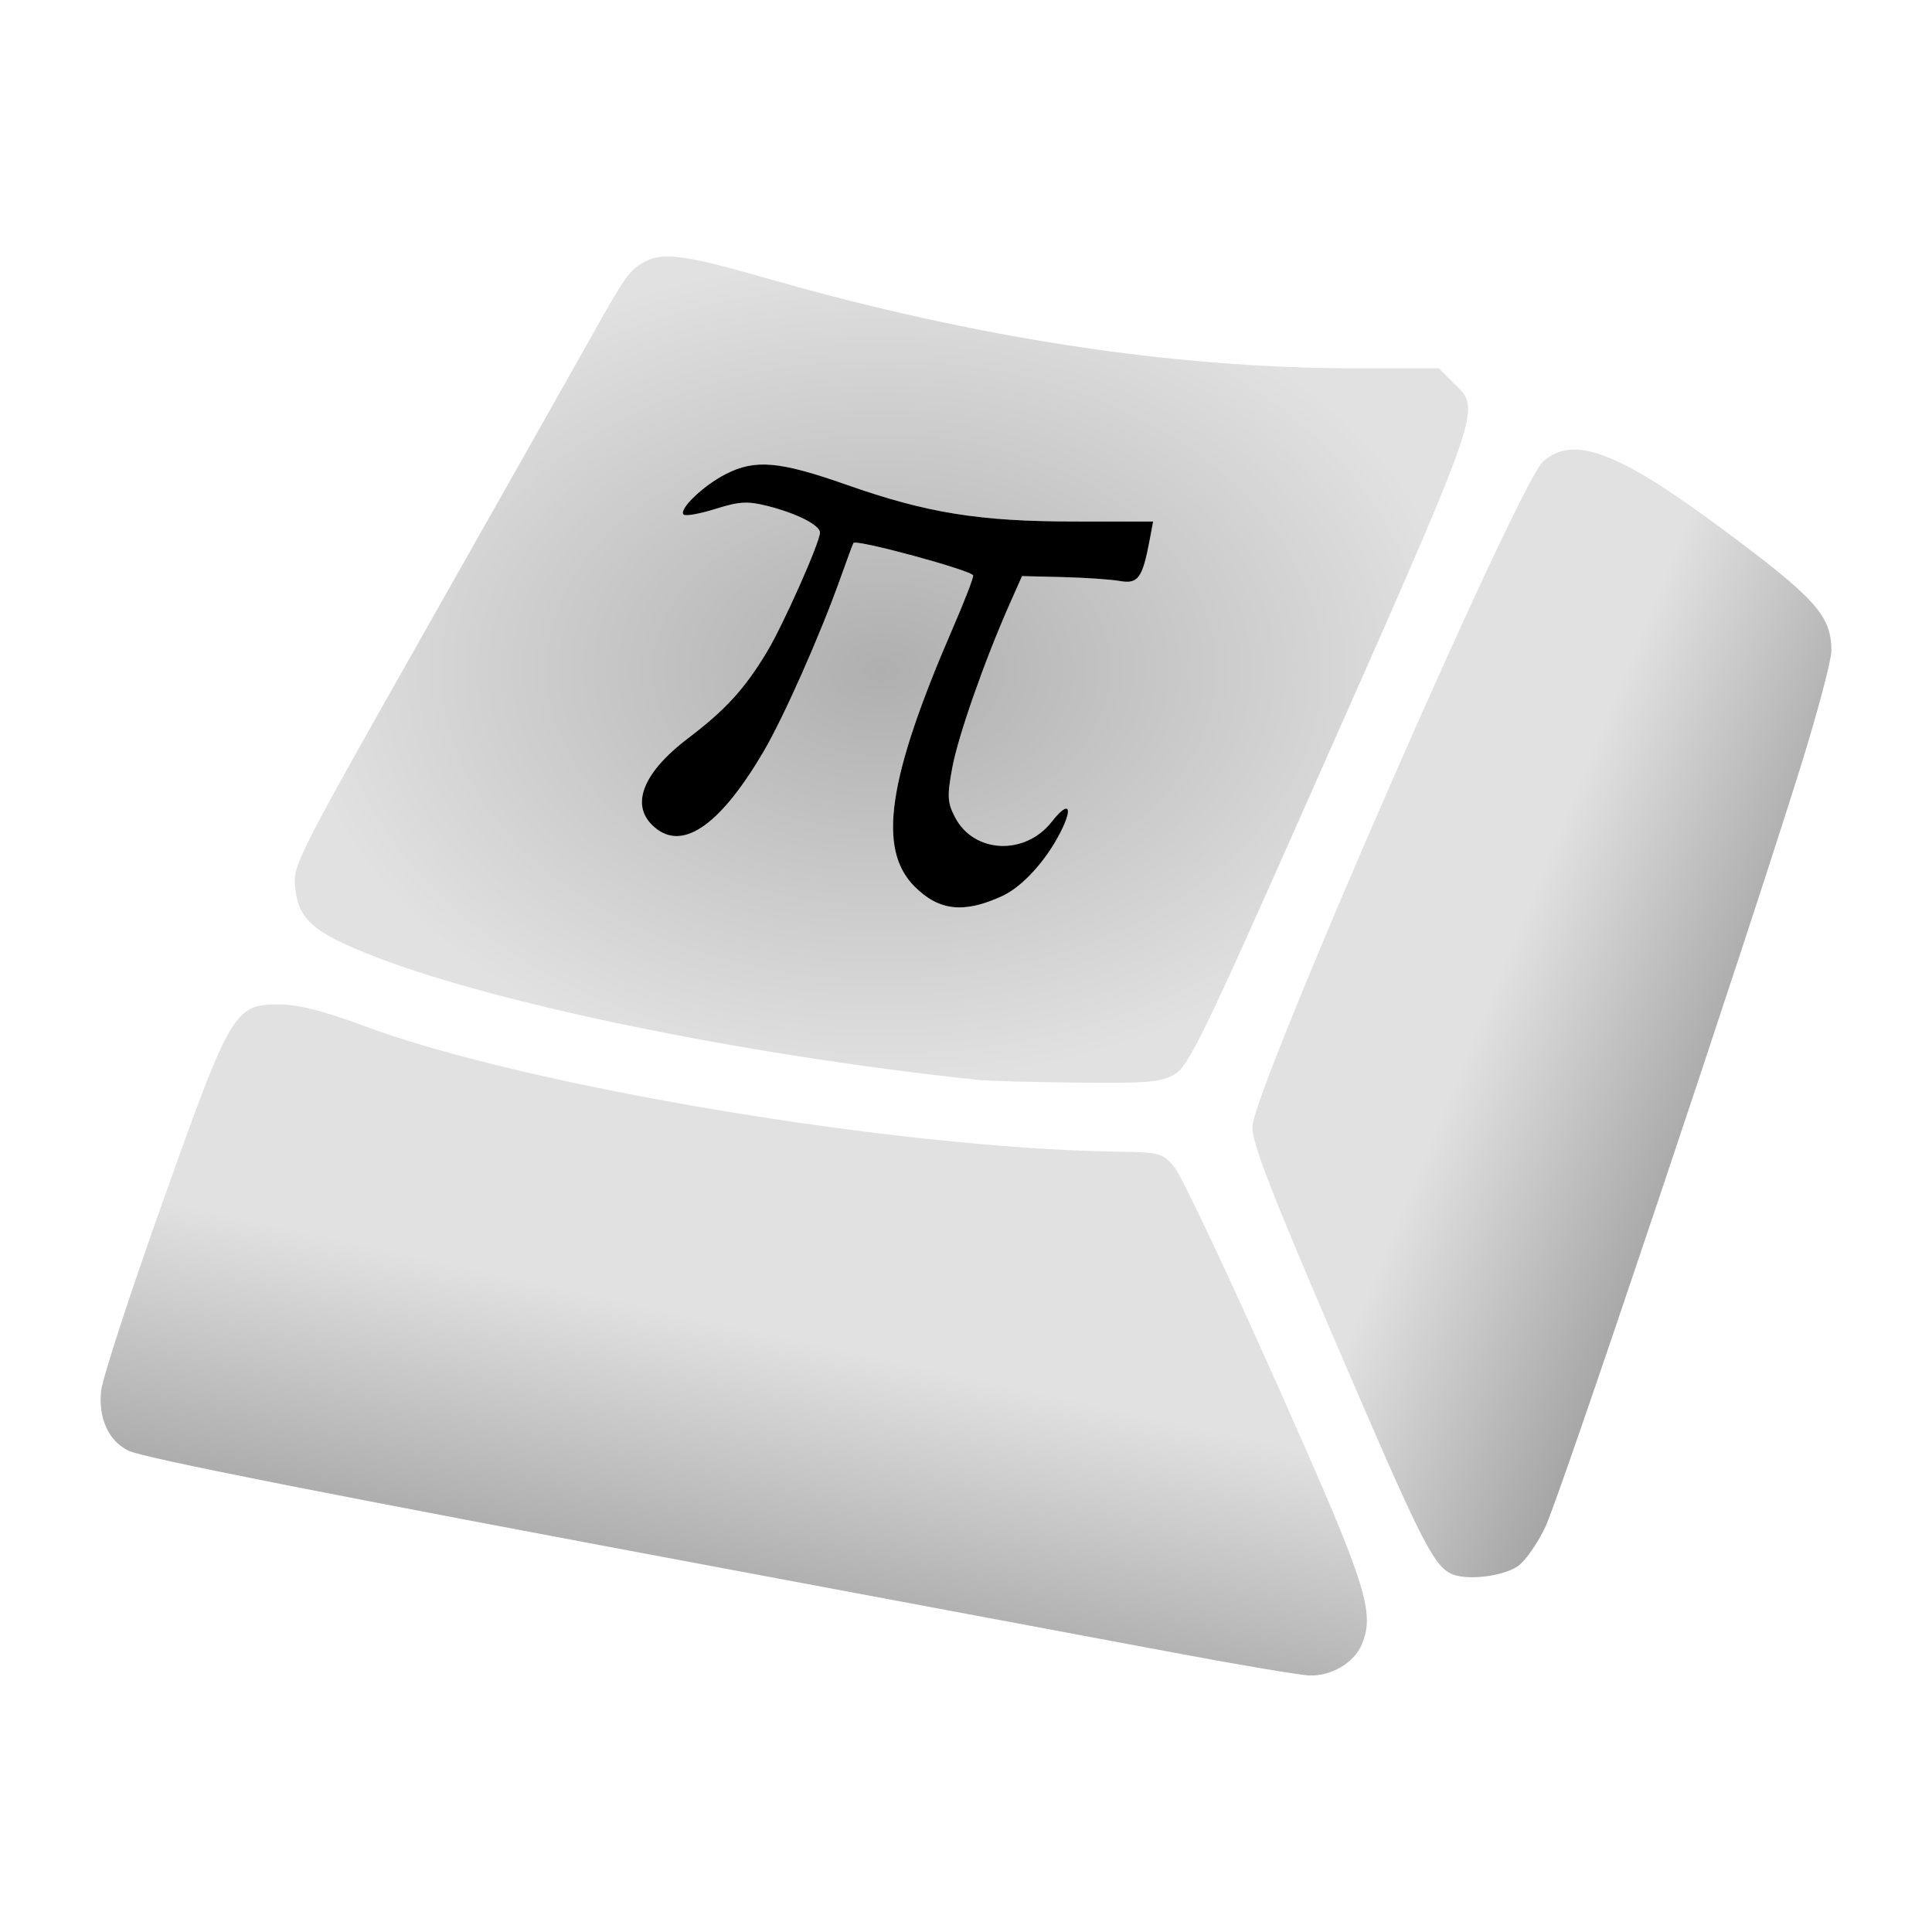
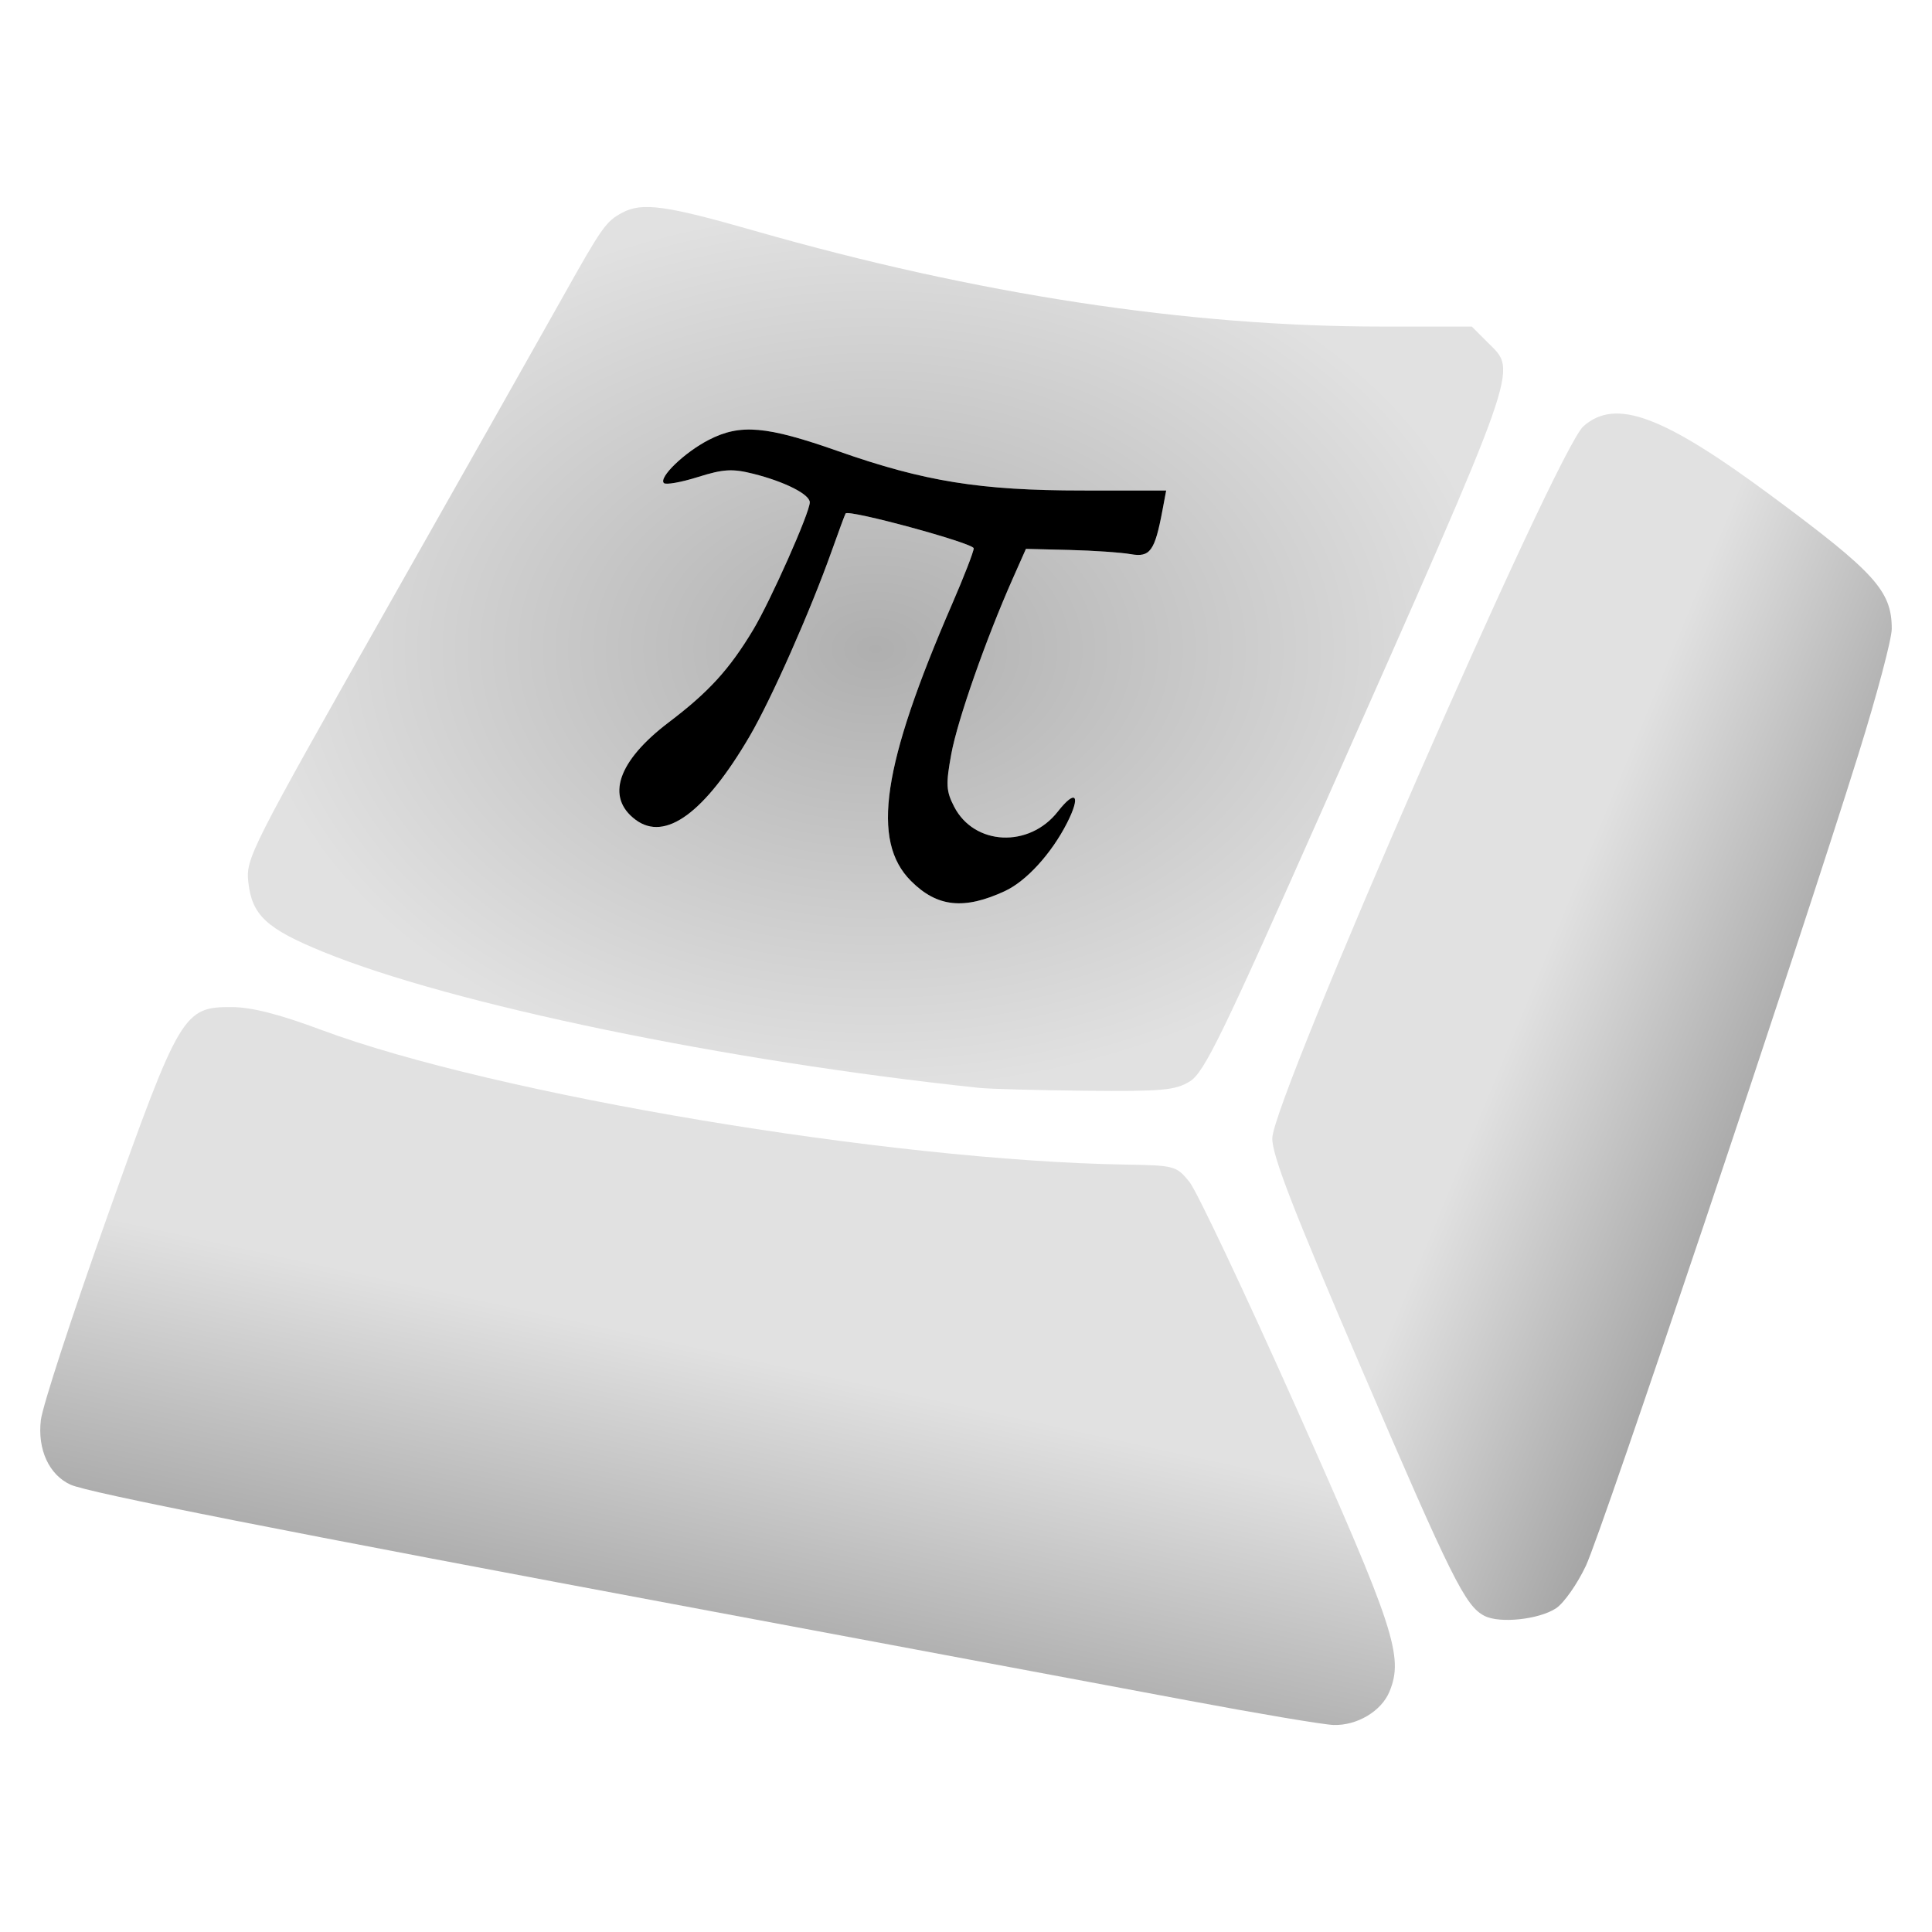
<svg xmlns="http://www.w3.org/2000/svg" xmlns:xlink="http://www.w3.org/1999/xlink" id="svg3001" width="192" height="192" version="1.0">
  <defs id="defs3004">
    <linearGradient id="linearGradient5211">
      <stop style="stop-color:#e1e1e1;stop-opacity:1;" offset="0" id="stop5213" />
      <stop style="stop-color:#969696;stop-opacity:1;" offset="1" id="stop5215" />
    </linearGradient>
    <linearGradient id="linearGradient5203">
      <stop style="stop-color:#e1e1e1;stop-opacity:1;" offset="0" id="stop5205" />
      <stop style="stop-color:#969696;stop-opacity:1;" offset="1" id="stop5207" />
    </linearGradient>
    <linearGradient id="linearGradient3815">
      <stop id="stop3819" offset="1" style="stop-color:#007acc;stop-opacity:0;" />
      <stop id="stop3817" offset="0" style="stop-color:#007acc;stop-opacity:1;" />
    </linearGradient>
    <linearGradient id="linearGradient3807">
      <stop style="stop-color:#afafaf;stop-opacity:1;" offset="0" id="stop3809" />
      <stop style="stop-color:#e1e1e1;stop-opacity:1;" offset="1" id="stop3811" />
    </linearGradient>
    <linearGradient xlink:href="#linearGradient5203" id="linearGradient5209" x1="68.562" y1="130.723" x2="60.809" y2="166.104" gradientUnits="userSpaceOnUse" />
    <radialGradient xlink:href="#linearGradient3807" id="radialGradient5270" cx="87.595" cy="66.549" fx="87.595" fy="66.549" r="58.307" gradientTransform="matrix(1,0,0,0.7041516,0,19.68828)" gradientUnits="userSpaceOnUse" />
    <linearGradient xlink:href="#linearGradient5211" id="linearGradient5274" x1="151.906" y1="89.732" x2="181.39" y2="101.932" gradientUnits="userSpaceOnUse" />
    <radialGradient xlink:href="#linearGradient3807-5" id="radialGradient5270-1" cx="87.595" cy="66.549" fx="87.595" fy="66.549" r="58.307" gradientTransform="matrix(1,0,0,0.7041516,0,19.68828)" gradientUnits="userSpaceOnUse" />
    <linearGradient id="linearGradient3807-5">
      <stop style="stop-color:#0043c3;stop-opacity:1;" offset="0" id="stop3809-1" />
      <stop style="stop-color:#002aaa;stop-opacity:1;" offset="1" id="stop3811-7" />
    </linearGradient>
+     <radialGradient xlink:href="#linearGradient3807" id="radialGradient3203" gradientUnits="userSpaceOnUse" gradientTransform="matrix(1,0,0,0.7041516,0,19.68828)" cx="87.595" cy="66.549" fx="87.595" fy="66.549" r="58.307" />
+     <linearGradient xlink:href="#linearGradient5203" id="linearGradient3205" gradientUnits="userSpaceOnUse" x1="68.562" y1="130.723" x2="60.809" y2="166.104" />
+     <linearGradient xlink:href="#linearGradient5211" id="linearGradient3207" gradientUnits="userSpaceOnUse" x1="151.906" y1="89.732" x2="181.39" y2="101.932" />
  </defs>
-   <path style="fill:url(#radialGradient5270);fill-opacity:1.0;fill-rule:nonzero" d="M 97.221,107.321 C 73.605,104.824 48.273,99.574 36.309,94.697 c -5.281,-2.153 -6.632,-3.403 -6.976,-6.453 -0.251,-2.225 0.1,-2.918 12.924,-25.57 7.25,-12.806 14.589,-25.796 16.309,-28.867 3.602,-6.432 3.993,-6.985 5.496,-7.786 1.852,-0.986 4.024,-0.689 12.329,1.69 20.585,5.895 40.209,8.888 58.263,8.888 l 8.334,0 1.484,1.484 c 2.767,2.767 3.268,1.348 -15.143,42.882 -9.563,21.574 -11.204,24.944 -12.545,25.762 -1.348,0.822 -2.563,0.93 -9.665,0.861 -4.467,-0.044 -8.922,-0.164 -9.899,-0.267 z m 2.408,-18.289 c 1.973,-0.916 4.303,-3.47 5.747,-6.299 1.324,-2.595 0.831,-3.221 -0.848,-1.076 -2.662,3.401 -7.757,3.163 -9.626,-0.451 -0.753,-1.456 -0.787,-2.085 -0.265,-4.915 0.579,-3.143 3.215,-10.662 5.713,-16.294 l 1.218,-2.746 4.046,0.1 c 2.225,0.055 4.784,0.231 5.687,0.39 1.803,0.318 2.238,-0.283 2.951,-4.081 l 0.344,-1.831 -7.798,-0.002 c -9.477,-0.002 -14.682,-0.841 -22.678,-3.655 -6.672,-2.348 -9.085,-2.557 -12.026,-1.042 -2.246,1.157 -4.672,3.495 -4.159,4.008 0.181,0.181 1.601,-0.071 3.156,-0.56 2.372,-0.746 3.203,-0.794 5.165,-0.3 2.917,0.735 5.231,1.907 5.231,2.651 0,0.951 -3.641,9.146 -5.263,11.845 -2.206,3.671 -4.117,5.767 -7.819,8.574 -4.761,3.609 -5.909,6.979 -3.092,9.074 2.749,2.044 6.41,-0.637 10.578,-7.749 2.022,-3.451 5.644,-11.627 7.646,-17.26 0.645,-1.815 1.22,-3.368 1.278,-3.451 0.279,-0.4 11.9,2.761 11.901,3.237 3.35e-4,0.301 -0.9,2.624 -2.001,5.162 -6.504,14.996 -7.547,22.021 -3.824,25.744 2.432,2.432 4.928,2.697 8.742,0.927 z" id="path3012" />
-   <path style="fill:url(#linearGradient5209);fill-opacity:1.0" d="m 116.512,164.211 c -6.561,-1.233 -26.582,-4.981 -44.489,-8.33 -39.673,-7.419 -57.586,-10.957 -59.205,-11.695 -2.001,-0.912 -3.085,-3.268 -2.762,-6 0.154,-1.301 2.918,-9.774 6.143,-18.828 6.772,-19.016 7.097,-19.564 11.609,-19.541 1.843,0.01 4.389,0.66 8.321,2.126 16.087,5.998 52.802,12.146 74.678,12.505 4.571,0.075 4.737,0.12 5.943,1.6 0.682,0.838 5.165,10.318 9.961,21.068 9.102,20.397 9.971,23.048 8.625,26.299 -0.752,1.816 -3.011,3.161 -5.196,3.092 -0.934,-0.029 -7.067,-1.062 -13.628,-2.295 z" id="path3012-0-0" />
-   <path style="fill:url(#linearGradient5274);fill-opacity:1" d="m 144.173,156.377 c -1.794,-0.922 -3.019,-3.385 -11.475,-23.068 -6.361,-14.807 -8.277,-19.763 -8.243,-21.322 0.08,-3.672 26.411,-63.92 28.898,-66.122 2.992,-2.65 7.375,-1.024 17.54,6.509 C 180.465,59.466 182,61.165 182,64.675 c 0,0.95 -1.382,6.159 -3.072,11.574 -5.621,18.018 -23.862,72.343 -25.343,75.474 -0.802,1.697 -2.051,3.473 -2.775,3.947 -1.59,1.042 -5.23,1.428 -6.638,0.705 z" id="path3012-0" />
-   <path style="fill:#000000;fill-opacity:1;fill-rule:nonzero" d="m 99.629,89.032 c 1.973,-0.916 4.303,-3.47 5.747,-6.299 1.324,-2.595 0.831,-3.221 -0.848,-1.076 -2.662,3.401 -7.757,3.163 -9.626,-0.451 -0.753,-1.456 -0.787,-2.085 -0.265,-4.915 0.579,-3.143 3.215,-10.662 5.713,-16.294 l 1.218,-2.746 4.046,0.1 c 2.225,0.055 4.784,0.231 5.687,0.39 1.803,0.318 2.238,-0.283 2.951,-4.081 l 0.344,-1.831 -7.798,-0.002 c -9.477,-0.002 -14.682,-0.841 -22.678,-3.655 -6.672,-2.348 -9.085,-2.557 -12.026,-1.042 -2.246,1.157 -4.672,3.495 -4.159,4.008 0.181,0.181 1.601,-0.071 3.156,-0.56 2.372,-0.746 3.203,-0.794 5.165,-0.3 2.917,0.735 5.231,1.907 5.231,2.651 0,0.951 -3.641,9.146 -5.263,11.845 -2.206,3.671 -4.117,5.767 -7.819,8.574 -4.761,3.609 -5.909,6.979 -3.092,9.074 2.749,2.044 6.41,-0.637 10.578,-7.749 2.022,-3.451 5.644,-11.627 7.646,-17.26 0.645,-1.815 1.22,-3.368 1.278,-3.451 0.279,-0.4 11.9,2.761 11.901,3.237 3.35e-4,0.301 -0.9,2.624 -2.001,5.162 -6.504,14.996 -7.547,22.021 -3.824,25.744 2.432,2.432 4.928,2.697 8.742,0.927 z" id="path3012-8" />
+   <g id="g3167" transform="matrix(1.069767,0,0,1.069767,-6.697675,-6.697906)">
+     <path id="path3012" d="M 97.221,107.321 C 73.605,104.824 48.273,99.574 36.309,94.697 c -5.281,-2.153 -6.632,-3.403 -6.976,-6.453 -0.251,-2.225 0.1,-2.918 12.924,-25.57 7.25,-12.806 14.589,-25.796 16.309,-28.867 3.602,-6.432 3.993,-6.985 5.496,-7.786 1.852,-0.986 4.024,-0.689 12.329,1.69 20.585,5.895 40.209,8.888 58.263,8.888 l 8.334,0 1.484,1.484 c 2.767,2.767 3.268,1.348 -15.143,42.882 -9.563,21.574 -11.204,24.944 -12.545,25.762 -1.348,0.822 -2.563,0.93 -9.665,0.861 -4.467,-0.044 -8.922,-0.164 -9.899,-0.267 z m 2.408,-18.289 c 1.973,-0.916 4.303,-3.47 5.747,-6.299 1.324,-2.595 0.831,-3.221 -0.848,-1.076 -2.662,3.401 -7.757,3.163 -9.626,-0.451 -0.753,-1.456 -0.787,-2.085 -0.265,-4.915 0.579,-3.143 3.215,-10.662 5.713,-16.294 l 1.218,-2.746 4.046,0.1 c 2.225,0.055 4.784,0.231 5.687,0.39 1.803,0.318 2.238,-0.283 2.951,-4.081 l 0.344,-1.831 -7.798,-0.002 c -9.477,-0.002 -14.682,-0.841 -22.678,-3.655 -6.672,-2.348 -9.085,-2.557 -12.026,-1.042 -2.246,1.157 -4.672,3.495 -4.159,4.008 0.181,0.181 1.601,-0.071 3.156,-0.56 2.372,-0.746 3.203,-0.794 5.165,-0.3 2.917,0.735 5.231,1.907 5.231,2.651 0,0.951 -3.641,9.146 -5.263,11.845 -2.206,3.671 -4.117,5.767 -7.819,8.574 -4.761,3.609 -5.909,6.979 -3.092,9.074 2.749,2.044 6.41,-0.637 10.578,-7.749 2.022,-3.451 5.644,-11.627 7.646,-17.26 0.645,-1.815 1.22,-3.368 1.278,-3.451 0.279,-0.4 11.9,2.761 11.901,3.237 3.35e-4,0.301 -0.9,2.624 -2.001,5.162 -6.504,14.996 -7.547,22.021 -3.824,25.744 2.432,2.432 4.928,2.697 8.742,0.927 z" style="fill:url(#radialGradient3203);fill-opacity:1;fill-rule:nonzero" />
+     <path id="path3012-0-0" d="m 116.512,164.211 c -6.561,-1.233 -26.582,-4.981 -44.489,-8.33 -39.673,-7.419 -57.586,-10.957 -59.205,-11.695 -2.001,-0.912 -3.085,-3.268 -2.762,-6 0.154,-1.301 2.918,-9.774 6.143,-18.828 6.772,-19.016 7.097,-19.564 11.609,-19.541 1.843,0.01 4.389,0.66 8.321,2.126 16.087,5.998 52.802,12.146 74.678,12.505 4.571,0.075 4.737,0.12 5.943,1.6 0.682,0.838 5.165,10.318 9.961,21.068 9.102,20.397 9.971,23.048 8.625,26.299 -0.752,1.816 -3.011,3.161 -5.196,3.092 -0.934,-0.029 -7.067,-1.062 -13.628,-2.295 z" style="fill:url(#linearGradient3205);fill-opacity:1" />
+     <path id="path3012-0" d="m 144.173,156.377 c -1.794,-0.922 -3.019,-3.385 -11.475,-23.068 -6.361,-14.807 -8.277,-19.763 -8.243,-21.322 0.08,-3.672 26.411,-63.92 28.898,-66.122 2.992,-2.65 7.375,-1.024 17.54,6.509 C 180.465,59.466 182,61.165 182,64.675 c 0,0.95 -1.382,6.159 -3.072,11.574 -5.621,18.018 -23.862,72.343 -25.343,75.474 -0.802,1.697 -2.051,3.473 -2.775,3.947 -1.59,1.042 -5.23,1.428 -6.638,0.705 z" style="fill:url(#linearGradient3207);fill-opacity:1" />
+     <path id="path3012-8" d="m 99.629,89.032 c 1.973,-0.916 4.303,-3.47 5.747,-6.299 1.324,-2.595 0.831,-3.221 -0.848,-1.076 -2.662,3.401 -7.757,3.163 -9.626,-0.451 -0.753,-1.456 -0.787,-2.085 -0.265,-4.915 0.579,-3.143 3.215,-10.662 5.713,-16.294 l 1.218,-2.746 4.046,0.1 c 2.225,0.055 4.784,0.231 5.687,0.39 1.803,0.318 2.238,-0.283 2.951,-4.081 l 0.344,-1.831 -7.798,-0.002 c -9.477,-0.002 -14.682,-0.841 -22.678,-3.655 -6.672,-2.348 -9.085,-2.557 -12.026,-1.042 -2.246,1.157 -4.672,3.495 -4.159,4.008 0.181,0.181 1.601,-0.071 3.156,-0.56 2.372,-0.746 3.203,-0.794 5.165,-0.3 2.917,0.735 5.231,1.907 5.231,2.651 0,0.951 -3.641,9.146 -5.263,11.845 -2.206,3.671 -4.117,5.767 -7.819,8.574 -4.761,3.609 -5.909,6.979 -3.092,9.074 2.749,2.044 6.41,-0.637 10.578,-7.749 2.022,-3.451 5.644,-11.627 7.646,-17.26 0.645,-1.815 1.22,-3.368 1.278,-3.451 0.279,-0.4 11.9,2.761 11.901,3.237 3.35e-4,0.301 -0.9,2.624 -2.001,5.162 -6.504,14.996 -7.547,22.021 -3.824,25.744 2.432,2.432 4.928,2.697 8.742,0.927 z" style="fill:#000000;fill-opacity:1;fill-rule:nonzero" />
+   </g>
</svg>
